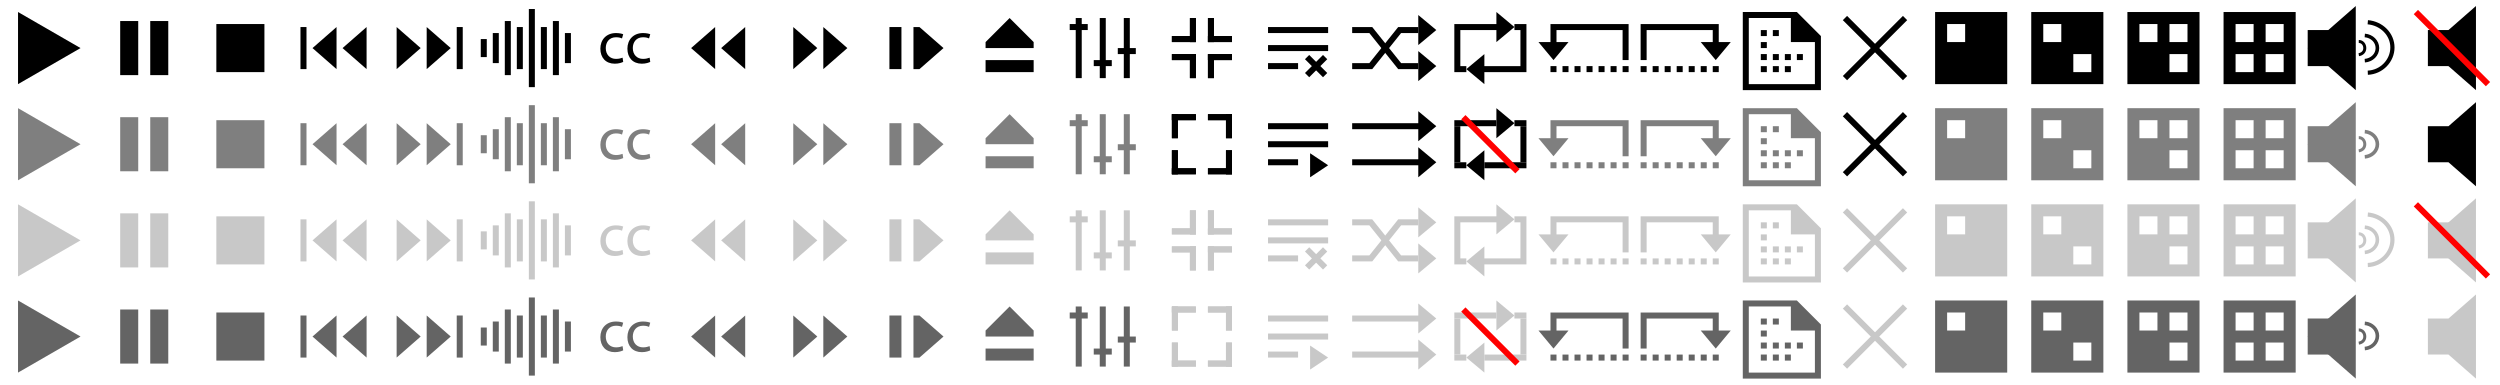
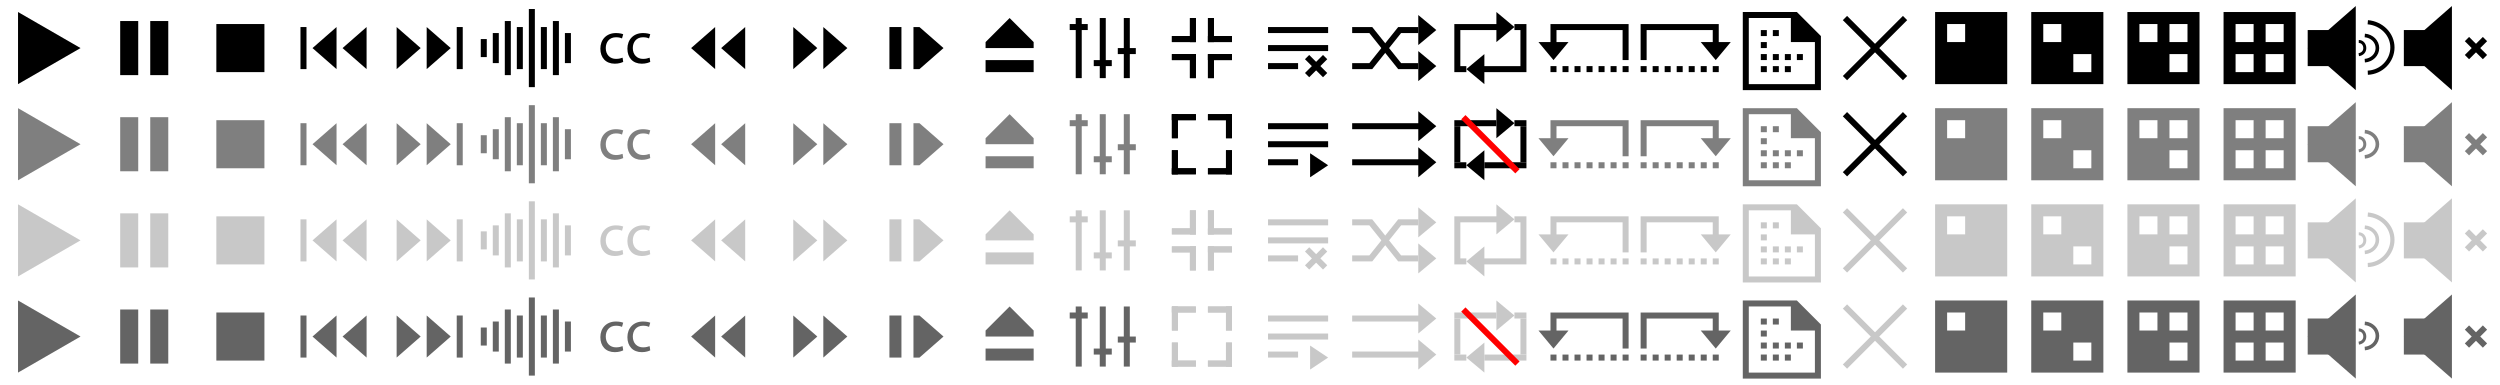
<svg xmlns="http://www.w3.org/2000/svg" version="1.1" id="svg3341" x="0px" y="0px" viewBox="0 0 416 64" style="enable-background:new 0 0 416 64;" xml:space="preserve">
  <rect id="rect4161" x="20" y="35.5" style="fill:#C8C8C8;" width="3" height="9" />
  <rect id="rect4163" x="25" y="35.5" style="fill:#C8C8C8;" width="3" height="9" />
  <rect id="rect4165" x="36" y="36" style="fill:#C8C8C8;" width="8" height="8" />
  <rect id="rect4167" x="50" y="36.5" style="fill:#C8C8C8;" width="1" height="7" />
  <path id="path4169" style="fill:#C8C8C8;" d="  M52,40l4-3.5v7L52,40z" />
  <path id="path4171" style="fill:#C8C8C8;" d="  M57,40l4-3.5v7L57,40z" />
  <path id="path4173" style="fill:#C8C8C8;" d="  M115,40l4-3.5v7L115,40z" />
  <path id="path4175" style="fill:#C8C8C8;" d="  M120,40l4-3.5v7L120,40z" />
  <rect id="rect4177" x="76" y="36.5" style="fill:#C8C8C8;" width="1" height="7" />
  <path id="path4179" style="fill:#C8C8C8;" d="  M75,40l-4,3.5v-7L75,40z" />
  <path id="path4181" style="fill:#C8C8C8;" d="  M70,40l-4,3.5v-7L70,40z" />
  <path id="path4183" style="fill:#C8C8C8;" d="  M141,40l-4,3.5v-7L141,40z" />
  <path id="path4185" style="fill:#C8C8C8;" d="  M136,40l-4,3.5v-7L136,40z" />
  <rect id="rect4187" x="148" y="36.5" style="fill:#C8C8C8;" width="2" height="7" />
  <path style="fill:#C8C8C8;" d="M152,36.5h1v7h-1V36.5z M157,40l-4,3.5v-7L157,40z" />
  <path id="path4179-5" style="fill:#C8C8C8;" d="  M384,40l8-7v14L384,40z" />
  <rect id="rect4187-3" x="384" y="37" style="fill:#C8C8C8;" width="4" height="6" />
  <rect id="rect4181-4" x="400" y="-16" style="fill-rule:evenodd;clip-rule:evenodd;fill:#F600FF;" width="16" height="16" />
  <rect id="rect4181-4-8" x="384" y="-16" style="fill-rule:evenodd;clip-rule:evenodd;fill:#7200FF;" width="16" height="16" />
  <path id="path4230" style="fill:none;stroke:#C8C8C8;stroke-width:0.5;" d="  M392.5,38.9c0.6,0,1,0.5,1,1.1s-0.4,1-1,1.1" />
  <path id="path4230-0" style="fill:none;stroke:#C8C8C8;stroke-width:0.6;" d="  M393.5,37.8c1.2,0.1,2.1,1,2.1,2.1s-0.9,2-2.1,2.1" />
  <path id="path4230-0-7" style="fill:none;stroke:#C8C8C8;stroke-width:0.7;" d="  M394,35.7c2.3,0.2,4.1,2,4.1,4.2s-1.8,4.1-4.1,4.2" />
-   <path id="path4262" style="fill:#C8C8C8;" d="  M404,40l8-7v14L404,40z" />
-   <rect id="rect4264" x="404" y="37" style="fill:#C8C8C8;" width="4" height="6" />
-   <path style="fill:#C8C8C8;" d="M404,56l8-7v14L404,56z M404,53h4v6h-4V53z" />
-   <path id="path4276" style="fill:none;stroke:#FF0000;" d="M402,34l12,12" />
  <rect id="rect4161_1_" x="20" y="51.5" style="fill:#646464;" width="3" height="9" />
  <rect id="rect4163_1_" x="25" y="51.5" style="fill:#646464;" width="3" height="9" />
  <rect id="rect4165_1_" x="36" y="52" style="fill:#646464;" width="8" height="8" />
  <rect id="rect4167_1_" x="50" y="52.5" style="fill:#646464;" width="1" height="7" />
  <path id="path4169_1_" style="fill:#646464;" d="  M52,56l4-3.5v7L52,56z" />
  <path id="path4171_1_" style="fill:#646464;" d="  M57,56l4-3.5v7L57,56z" />
  <path id="path4173_1_" style="fill:#646464;" d="  M115,56l4-3.5v7L115,56z" />
  <path id="path4175_1_" style="fill:#646464;" d="  M120,56l4-3.5v7L120,56z" />
  <rect id="rect4177_1_" x="76" y="52.5" style="fill:#646464;" width="1" height="7" />
  <path id="path4179_1_" style="fill:#646464;" d="  M75,56l-4,3.5v-7L75,56z" />
  <path id="path4181_1_" style="fill:#646464;" d="  M70,56l-4,3.5v-7L70,56z" />
  <path id="path4183_1_" style="fill:#646464;" d="  M141,56l-4,3.5v-7L141,56z" />
  <path id="path4185_1_" style="fill:#646464;" d="  M136,56l-4,3.5v-7L136,56z" />
  <rect id="rect4187_1_" x="148" y="52.5" style="fill:#646464;" width="2" height="7" />
  <path style="fill:#646464;" d="M152,52.5h1v7h-1V52.5z M157,56l-4,3.5v-7L157,56z" />
  <polygon points="3,14 3,2 13.4,8 " />
  <rect x="20" y="3.5" width="3" height="9" />
  <rect x="25" y="3.5" width="3" height="9" />
  <rect x="36" y="4" width="8" height="8" />
  <rect x="50" y="4.5" width="1" height="7" />
  <polygon points="52,8 56,4.5 56,11.5 " />
  <polygon points="57,8 61,4.5 61,11.5 " />
  <polygon points="115,8 119,4.5 119,11.5 " />
  <polygon points="120,8 124,4.5 124,11.5 " />
  <rect x="76" y="4.5" width="1" height="7" />
  <polygon points="75,8 71,11.5 71,4.5 " />
  <polygon points="70,8 66,11.5 66,4.5 " />
  <polygon points="141,8 137,11.5 137,4.5 " />
  <polygon points="136,8 132,11.5 132,4.5 " />
  <rect x="148" y="4.5" width="2" height="7" />
  <path d="M153,11.5h-1v-7h1V11.5z M157,8l-4,3.5v-7L157,8z" />
  <polygon points="384,8 392,1 392,15 " />
  <path d="M388,11h-4V5h4V11z" />
  <path style="fill:none;stroke:#000000;stroke-width:0.5;" d="M392.5,6.9c0.6,0,1,0.5,1,1.1s-0.4,1-1,1.1" />
  <path style="fill:none;stroke:#000000;stroke-width:0.6;" d="M393.5,5.9c1.2,0.1,2.1,1,2.1,2.1s-0.9,2-2.1,2.1" />
  <path style="fill:none;stroke:#000000;stroke-width:0.7;" d="M394,3.7c2.3,0.2,4.1,2,4.1,4.2s-1.8,4.1-4.1,4.2" />
-   <path d="M404,8l8-7v14L404,8z" />
-   <rect x="404" y="5" width="4" height="6" />
-   <path d="M404,24l8-7v14L404,24z M408,27h-4v-6h4V27z" />
-   <path style="fill:none;stroke:#FF0000;" d="M402,2l12,12" />
  <rect x="20" y="19.5" style="fill:#7F7F7F;" width="3" height="9" />
  <rect x="25" y="19.5" style="fill:#7F7F7F;" width="3" height="9" />
  <rect x="36" y="20" style="fill:#7F7F7F;" width="8" height="8" />
  <rect x="50" y="20.5" style="fill:#7F7F7F;" width="1" height="7" />
  <polygon style="fill:#7F7F7F;" points="52,24 56,20.5 56,27.5 " />
  <polygon style="fill:#7F7F7F;" points="57,24 61,20.5 61,27.5 " />
  <polygon style="fill:#7F7F7F;" points="115,24 119,20.5 119,27.5 " />
  <polygon style="fill:#7F7F7F;" points="120,24 124,20.5 124,27.5 " />
  <rect x="76" y="20.5" style="fill:#7F7F7F;" width="1" height="7" />
  <polygon style="fill:#7F7F7F;" points="75,24 71,27.5 71,20.5 " />
  <polygon style="fill:#7F7F7F;" points="70,24 66,27.5 66,20.5 " />
  <polygon style="fill:#7F7F7F;" points="141,24 137,27.5 137,20.5 " />
  <polygon style="fill:#7F7F7F;" points="136,24 132,27.5 132,20.5 " />
  <rect x="148" y="20.5" style="fill:#7F7F7F;" width="2" height="7" />
  <path style="fill:#7F7F7F;" d="M153,27.5h-1v-7h1V27.5z M157,24l-4,3.5v-7L157,24z" />
  <rect x="256" y="-16" width="16" height="16" />
  <rect id="rect4165_47_" x="80" y="6.5" width="1" height="3" />
  <polygon style="fill:#7F7F7F;" points="384,24 392,17 392,31 " />
  <path style="fill:#7F7F7F;" d="M388,27h-4v-6h4V27z" />
  <path style="fill:none;stroke:#7F7F7F;stroke-width:0.5;" d="M392.5,22.9c0.6,0,1,0.5,1,1.1s-0.4,1-1,1.1" />
  <path style="fill:none;stroke:#7F7F7F;stroke-width:0.6;" d="M393.5,21.9c1.2,0.1,2.1,1,2.1,2.1s-0.9,2-2.1,2.1" />
  <path id="path4179-5_1_" style="fill:#646464;" d="  M384,56l8-7v14L384,56z" />
  <rect id="rect4187-3_1_" x="384" y="53" style="fill:#646464;" width="4" height="6" />
  <path id="path4230_1_" style="fill:none;stroke:#646464;stroke-width:0.5;" d="  M392.5,54.9c0.6,0,1,0.5,1,1.1s-0.4,1-1,1.1" />
  <path id="path4230-0_1_" style="fill:none;stroke:#646464;stroke-width:0.6;" d="  M393.5,53.8c1.2,0.1,2.1,1,2.1,2.1s-0.9,2-2.1,2.1" />
  <g>
    <path d="M103.7,10.3c-0.2,0.1-0.7,0.3-1.4,0.3c-1.5,0-2.4-1-2.4-2.5s1-2.6,2.6-2.6c0.5,0,1,0.1,1.2,0.2l-0.2,0.7   c-0.2-0.1-0.5-0.2-1-0.2c-1.1,0-1.7,0.8-1.7,1.8c0,1.1,0.7,1.8,1.7,1.8c0.5,0,0.8-0.1,1.1-0.2L103.7,10.3z" />
    <path d="M108.2,10.3c-0.2,0.1-0.7,0.3-1.4,0.3c-1.5,0-2.4-1-2.4-2.5s1-2.6,2.6-2.6c0.5,0,1,0.1,1.2,0.2L108,6.4   c-0.2-0.1-0.5-0.2-1-0.2c-1.1,0-1.7,0.8-1.7,1.8c0,1.1,0.7,1.8,1.7,1.8c0.5,0,0.8-0.1,1.1-0.2L108.2,10.3z" />
  </g>
  <g>
    <path style="fill:#7F7F7F;" d="M103.7,26.3c-0.2,0.1-0.7,0.3-1.4,0.3c-1.5,0-2.4-1-2.4-2.5s1-2.6,2.6-2.6c0.5,0,1,0.1,1.2,0.2   l-0.2,0.7c-0.2-0.1-0.5-0.2-1-0.2c-1.1,0-1.7,0.8-1.7,1.8c0,1.1,0.7,1.8,1.7,1.8c0.5,0,0.8-0.1,1.1-0.2L103.7,26.3z" />
    <path style="fill:#7F7F7F;" d="M108.2,26.3c-0.2,0.1-0.7,0.3-1.4,0.3c-1.5,0-2.4-1-2.4-2.5s1-2.6,2.6-2.6c0.5,0,1,0.1,1.2,0.2   l-0.2,0.7c-0.2-0.1-0.5-0.2-1-0.2c-1.1,0-1.7,0.8-1.7,1.8c0,1.1,0.7,1.8,1.7,1.8c0.5,0,0.8-0.1,1.1-0.2L108.2,26.3z" />
  </g>
  <g>
    <path style="fill:#C8C8C8;" d="M103.7,42.3c-0.2,0.1-0.7,0.3-1.4,0.3c-1.5,0-2.4-1-2.4-2.5s1-2.6,2.6-2.6c0.5,0,1,0.1,1.2,0.2   l-0.2,0.7c-0.2-0.1-0.5-0.2-1-0.2c-1.1,0-1.7,0.8-1.7,1.8c0,1.1,0.7,1.8,1.7,1.8c0.5,0,0.8-0.1,1.1-0.2L103.7,42.3z" />
    <path style="fill:#C8C8C8;" d="M108.2,42.3c-0.2,0.1-0.7,0.3-1.4,0.3c-1.5,0-2.4-1-2.4-2.5s1-2.6,2.6-2.6c0.5,0,1,0.1,1.2,0.2   l-0.2,0.7c-0.2-0.1-0.5-0.2-1-0.2c-1.1,0-1.7,0.8-1.7,1.8c0,1.1,0.7,1.8,1.7,1.8c0.5,0,0.8-0.1,1.1-0.2L108.2,42.3z" />
  </g>
  <g>
    <path style="fill:#646464;" d="M103.7,58.3c-0.2,0.1-0.7,0.3-1.4,0.3c-1.5,0-2.4-1-2.4-2.5s1-2.6,2.6-2.6c0.5,0,1,0.1,1.2,0.2   l-0.2,0.7c-0.2-0.1-0.5-0.2-1-0.2c-1.1,0-1.7,0.8-1.7,1.8c0,1.1,0.7,1.8,1.7,1.8c0.5,0,0.8-0.1,1.1-0.2L103.7,58.3z" />
    <path style="fill:#646464;" d="M108.2,58.3c-0.2,0.1-0.7,0.3-1.4,0.3c-1.5,0-2.4-1-2.4-2.5s1-2.6,2.6-2.6c0.5,0,1,0.1,1.2,0.2   l-0.2,0.7c-0.2-0.1-0.5-0.2-1-0.2c-1.1,0-1.7,0.8-1.7,1.8c0,1.1,0.7,1.8,1.7,1.8c0.5,0,0.8-0.1,1.1-0.2L108.2,58.3z" />
  </g>
  <rect x="164" y="10" width="8" height="2" />
  <path d="M172,7v1h-8V7H172z M168,3l4,4h-8L168,3z" />
  <rect id="rect4165_6_" x="179" y="3" width="1" height="10" />
  <rect id="rect4165_7_" x="178" y="4" width="3" height="1" />
  <rect id="rect4165_48_" x="182" y="10" width="3" height="1" />
  <rect id="rect4165_49_" x="186" y="8" width="3" height="1" />
  <g>
    <polyline style="fill:none;stroke:#000000;stroke-miterlimit:10;" points="225,5 228.1,5 232.9,11 236,11  " />
  </g>
  <rect id="rect4165_103_" x="211" y="52.5" style="fill:#C8C8C8;" width="10" height="1" />
  <rect id="rect4165_102_" x="211" y="55.5" style="fill:#C8C8C8;" width="10" height="1" />
  <rect id="rect4165_97_" x="211" y="58.5" style="fill:#C8C8C8;" width="5" height="1" />
  <polygon style="fill:#C8C8C8;" points="221,59.5 218,61.5 218,57.5 " />
  <line style="fill:none;stroke:#C8C8C8;stroke-miterlimit:10;" x1="217.5" y1="41.5" x2="220.5" y2="44.5" />
  <line style="fill:none;stroke:#C8C8C8;stroke-miterlimit:10;" x1="217.5" y1="44.5" x2="220.5" y2="41.5" />
  <rect id="rect4165_17_" x="211" y="36.5" style="fill:#C8C8C8;" width="10" height="1" />
  <rect id="rect4165_16_" x="211" y="39.5" style="fill:#C8C8C8;" width="10" height="1" />
  <rect id="rect4165_10_" x="211" y="42.5" style="fill:#C8C8C8;" width="5" height="1" />
  <rect id="rect4165_105_" x="211" y="20.5" width="10" height="1" />
  <rect id="rect4165_104_" x="211" y="23.5" width="10" height="1" />
  <rect id="rect4165_101_" x="211" y="26.5" width="5" height="1" />
  <polygon points="221,27.5 218,29.5 218,25.5 " />
  <line style="fill:none;stroke:#000000;stroke-miterlimit:10;" x1="217.5" y1="9.5" x2="220.5" y2="12.5" />
  <line style="fill:none;stroke:#000000;stroke-miterlimit:10;" x1="217.5" y1="12.5" x2="220.5" y2="9.5" />
  <rect id="rect4165_100_" x="211" y="4.5" width="10" height="1" />
  <rect id="rect4165_99_" x="211" y="7.5" width="10" height="1" />
  <rect id="rect4165_98_" x="211" y="10.5" width="5" height="1" />
  <rect id="rect4165_67_" x="195" y="28" width="4" height="1" />
  <rect id="rect4165_66_" x="195" y="25" width="1" height="4" />
  <rect id="rect4165_73_" x="195" y="19" width="1" height="4" />
  <rect id="rect4165_106_" x="201" y="28" width="4" height="1" />
  <rect id="rect4165_68_" x="195" y="19" width="4" height="1" />
  <rect id="rect4165_69_" x="201" y="19" width="4" height="1" />
  <rect id="rect4165_70_" x="204" y="19" width="1" height="4" />
  <rect id="rect4165_71_" x="204" y="25" width="1" height="4" />
  <rect id="rect4165_137_" x="195" y="28" width="4" height="1" />
  <rect id="rect4165_136_" x="195" y="25" width="1" height="4" />
  <rect id="rect4165_135_" x="195" y="19" width="1" height="4" />
  <rect id="rect4165_134_" x="201" y="28" width="4" height="1" />
  <rect id="rect4165_109_" x="195" y="19" width="4" height="1" />
  <rect id="rect4165_108_" x="201" y="19" width="4" height="1" />
  <rect id="rect4165_107_" x="204" y="19" width="1" height="4" />
  <rect id="rect4165_72_" x="204" y="25" width="1" height="4" />
  <rect id="rect4165_88_" x="195" y="60" style="fill:#C8C8C8;" width="4" height="1" />
  <rect id="rect4165_87_" x="195" y="57" style="fill:#C8C8C8;" width="1" height="4" />
  <rect id="rect4165_86_" x="195" y="51" style="fill:#C8C8C8;" width="1" height="4" />
  <rect id="rect4165_85_" x="201" y="60" style="fill:#C8C8C8;" width="4" height="1" />
  <rect id="rect4165_84_" x="195" y="51" style="fill:#C8C8C8;" width="4" height="1" />
  <rect id="rect4165_83_" x="201" y="51" style="fill:#C8C8C8;" width="4" height="1" />
  <rect id="rect4165_82_" x="204" y="51" style="fill:#C8C8C8;" width="1" height="4" />
  <rect id="rect4165_81_" x="204" y="57" style="fill:#C8C8C8;" width="1" height="4" />
  <rect id="rect4165_80_" x="195" y="60" style="fill:#C8C8C8;" width="4" height="1" />
  <rect id="rect4165_79_" x="195" y="57" style="fill:#C8C8C8;" width="1" height="4" />
  <rect id="rect4165_78_" x="195" y="51" style="fill:#C8C8C8;" width="1" height="4" />
  <rect id="rect4165_77_" x="201" y="60" style="fill:#C8C8C8;" width="4" height="1" />
  <rect id="rect4165_76_" x="195" y="51" style="fill:#C8C8C8;" width="4" height="1" />
  <rect id="rect4165_75_" x="201" y="51" style="fill:#C8C8C8;" width="4" height="1" />
  <rect id="rect4165_74_" x="204" y="51" style="fill:#C8C8C8;" width="1" height="4" />
  <rect id="rect4165_11_" x="204" y="57" style="fill:#C8C8C8;" width="1" height="4" />
  <rect id="rect4165_145_" x="195" y="9" width="4" height="1" />
  <rect id="rect4165_144_" x="198" y="9" width="1" height="4" />
  <rect id="rect4165_143_" x="198" y="3" width="1" height="4" />
  <rect id="rect4165_142_" x="201" y="9" width="4" height="1" />
  <rect id="rect4165_141_" x="195" y="6" width="4" height="1" />
  <rect id="rect4165_140_" x="201" y="6" width="4" height="1" />
  <rect id="rect4165_139_" x="201" y="3" width="1" height="4" />
  <rect id="rect4165_138_" x="201" y="9" width="1" height="4" />
  <rect id="rect4165_96_" x="195" y="9" width="4" height="1" />
  <rect id="rect4165_95_" x="198" y="9" width="1" height="4" />
  <rect id="rect4165_94_" x="198" y="3" width="1" height="4" />
  <rect id="rect4165_93_" x="201" y="9" width="4" height="1" />
  <rect id="rect4165_92_" x="195" y="6" width="4" height="1" />
  <rect id="rect4165_91_" x="201" y="6" width="4" height="1" />
  <rect id="rect4165_90_" x="201" y="3" width="1" height="4" />
  <rect id="rect4165_89_" x="201" y="9" width="1" height="4" />
  <rect id="rect4165_161_" x="195" y="41" style="fill:#C8C8C8;" width="4" height="1" />
  <rect id="rect4165_160_" x="198" y="41" style="fill:#C8C8C8;" width="1" height="4" />
  <rect id="rect4165_159_" x="198" y="35" style="fill:#C8C8C8;" width="1" height="4" />
  <rect id="rect4165_158_" x="201" y="41" style="fill:#C8C8C8;" width="4" height="1" />
  <rect id="rect4165_157_" x="195" y="38" style="fill:#C8C8C8;" width="4" height="1" />
  <rect id="rect4165_156_" x="201" y="38" style="fill:#C8C8C8;" width="4" height="1" />
  <rect id="rect4165_155_" x="201" y="35" style="fill:#C8C8C8;" width="1" height="4" />
  <rect id="rect4165_154_" x="201" y="41" style="fill:#C8C8C8;" width="1" height="4" />
  <rect id="rect4165_153_" x="195" y="41" style="fill:#C8C8C8;" width="4" height="1" />
  <rect id="rect4165_152_" x="198" y="41" style="fill:#C8C8C8;" width="1" height="4" />
  <rect id="rect4165_151_" x="198" y="35" style="fill:#C8C8C8;" width="1" height="4" />
  <rect id="rect4165_150_" x="201" y="41" style="fill:#C8C8C8;" width="4" height="1" />
  <rect id="rect4165_149_" x="195" y="38" style="fill:#C8C8C8;" width="4" height="1" />
  <rect id="rect4165_148_" x="201" y="38" style="fill:#C8C8C8;" width="4" height="1" />
  <rect id="rect4165_147_" x="201" y="35" style="fill:#C8C8C8;" width="1" height="4" />
  <rect id="rect4165_146_" x="201" y="41" style="fill:#C8C8C8;" width="1" height="4" />
  <rect id="rect4165_4_" x="183" y="3" width="1" height="10" />
  <rect id="rect4165_5_" x="187" y="3" width="1" height="10" />
  <rect id="rect4165_53_" x="179" y="19" style="fill:#7F7F7F;" width="1" height="10" />
  <rect id="rect4165_52_" x="178" y="20" style="fill:#7F7F7F;" width="3" height="1" />
  <rect id="rect4165_51_" x="182" y="26" style="fill:#7F7F7F;" width="3" height="1" />
  <rect id="rect4165_50_" x="186" y="24" style="fill:#7F7F7F;" width="3" height="1" />
  <rect id="rect4165_9_" x="183" y="19" style="fill:#7F7F7F;" width="1" height="10" />
  <rect id="rect4165_8_" x="187" y="19" style="fill:#7F7F7F;" width="1" height="10" />
  <rect id="rect4165_59_" x="179" y="35" style="fill:#C8C8C8;" width="1" height="10" />
  <rect id="rect4165_58_" x="178" y="36" style="fill:#C8C8C8;" width="3" height="1" />
  <rect id="rect4165_57_" x="182" y="42" style="fill:#C8C8C8;" width="3" height="1" />
  <rect id="rect4165_56_" x="186" y="40" style="fill:#C8C8C8;" width="3" height="1" />
  <rect id="rect4165_55_" x="183" y="35" style="fill:#C8C8C8;" width="1" height="10" />
  <rect id="rect4165_54_" x="187" y="35" style="fill:#C8C8C8;" width="1" height="10" />
  <rect id="rect4165_65_" x="179" y="51" style="fill:#646464;" width="1" height="10" />
  <rect id="rect4165_64_" x="178" y="52" style="fill:#646464;" width="3" height="1" />
  <rect id="rect4165_63_" x="182" y="58" style="fill:#646464;" width="3" height="1" />
  <rect id="rect4165_62_" x="186" y="56" style="fill:#646464;" width="3" height="1" />
  <rect id="rect4165_61_" x="183" y="51" style="fill:#646464;" width="1" height="10" />
  <rect id="rect4165_60_" x="187" y="51" style="fill:#646464;" width="1" height="10" />
  <rect x="164" y="26" style="fill:#7F7F7F;" width="8" height="2" />
  <path style="fill:#7F7F7F;" d="M172,23v1h-8v-1H172z M168,19l4,4h-8L168,19z" />
  <rect x="164" y="42" style="fill:#C8C8C8;" width="8" height="2" />
  <path style="fill:#C8C8C8;" d="M172,39v1h-8v-1H172z M168,35l4,4h-8L168,35z" />
  <rect x="164" y="58" style="fill:#646464;" width="8" height="2" />
  <path style="fill:#646464;" d="M172,55v1h-8v-1H172z M168,51l4,4h-8L168,51z" />
  <polygon points="239,11 236,13.5 236,8.5 " />
  <g>
    <polyline style="fill:none;stroke:#000000;stroke-miterlimit:10;" points="236,5 232.9,5 228.1,11 225,11  " />
  </g>
  <polygon points="236,7.5 236,2.5 239,5 " />
  <g>
    <polyline style="fill:none;stroke:#C8C8C8;stroke-miterlimit:10;" points="225,37 228.1,37 232.9,43 236,43  " />
  </g>
  <polygon style="fill:#C8C8C8;" points="239,43 236,45.5 236,40.5 " />
  <g>
    <polyline style="fill:none;stroke:#C8C8C8;stroke-miterlimit:10;" points="236,37 232.9,37 228.1,43 225,43  " />
  </g>
  <polygon style="fill:#C8C8C8;" points="236,39.5 236,34.5 239,37 " />
  <path d="M225,20.5h11v1h-11V20.5z M236,23.5v-5l3,2.5L236,23.5z" />
  <path d="M225,26.5h11v1h-11V26.5z M239,27l-3,2.5v-5L239,27z" />
  <path style="fill:#C8C8C8;" d="M225,52.5h11v1h-11V52.5z M236,55.5v-5l3,2.5L236,55.5z" />
  <path style="fill:#C8C8C8;" d="M225,58.5h11v1h-11V58.5z M239,59l-3,2.5v-5L239,59z" />
  <path d="M247,11h7v1h-7V11z M253,5h1v6h-1V5z M252,4h2v1h-2V4z M247,9v5l-3-2.5L247,9z" />
  <path d="M242,11h2v1h-2V11z M242,4h7v1h-7V4z M249,7V2l3,2.5L249,7z M242,5h1v6h-1V5z" />
  <path style="fill:#C8C8C8;" d="M247,43h7v1h-7V43z M253,37h1v6h-1V37z M252,36h2v1h-2V36z M247,41v5l-3-2.5L247,41z" />
  <path style="fill:#C8C8C8;" d="M242,43h2v1h-2V43z M242,36h7v1h-7V36z M249,39v-5l3,2.5L249,39z M242,37h1v6h-1V37z" />
  <rect id="rect4165_120_" x="247" y="27" width="7" height="1" />
  <rect id="rect4165_119_" x="253" y="21" width="1" height="6" />
  <rect id="rect4165_118_" x="242" y="27" width="2" height="1" />
  <rect id="rect4165_117_" x="242" y="20" width="7" height="1" />
  <rect id="rect4165_116_" x="252" y="20" width="2" height="1" />
  <polygon points="249,23 249,18 252,20.5 " />
  <polygon points="247,25 247,30 244,27.5 " />
  <rect id="rect4165_115_" x="242" y="21" width="1" height="6" />
  <rect id="rect4165_124_" x="247" y="59" style="fill:#C8C8C8;" width="7" height="1" />
  <rect id="rect4165_123_" x="253" y="53" style="fill:#C8C8C8;" width="1" height="6" />
  <rect id="rect4165_121_" x="242" y="59" style="fill:#C8C8C8;" width="2" height="1" />
  <rect id="rect4165_114_" x="242" y="52" style="fill:#C8C8C8;" width="7" height="1" />
  <rect id="rect4165_113_" x="252" y="52" style="fill:#C8C8C8;" width="2" height="1" />
  <polygon style="fill:#C8C8C8;" points="249,55 249,50 252,52.5 " />
  <polygon style="fill:#C8C8C8;" points="247,57 247,62 244,59.5 " />
  <rect id="rect4165_112_" x="242" y="53" style="fill:#C8C8C8;" width="1" height="6" />
  <rect id="rect4165_44_" x="82" y="5.5" width="1" height="5" />
  <rect id="rect4165_45_" x="84" y="3.5" width="1" height="9" />
  <rect id="rect4165_163_" x="88" y="1.5" width="1" height="13" />
  <rect id="rect4165_162_" x="86" y="4.5" width="1" height="7" />
  <rect id="rect4165_46_" x="90" y="4.5" width="1" height="7" />
  <rect id="rect4165_164_" x="92" y="3.5" width="1" height="9" />
  <rect id="rect4165_168_" x="94" y="5.5" width="1" height="5" />
  <rect id="rect4165_169_" x="80" y="38.5" style="fill:#C8C8C8;" width="1" height="3" />
  <rect id="rect4165_167_" x="82" y="37.5" style="fill:#C8C8C8;" width="1" height="5" />
  <rect id="rect4165_166_" x="84" y="35.5" style="fill:#C8C8C8;" width="1" height="9" />
  <rect id="rect4165_165_" x="88" y="33.5" style="fill:#C8C8C8;" width="1" height="13" />
  <rect id="rect4165_39_" x="86" y="36.5" style="fill:#C8C8C8;" width="1" height="7" />
  <rect id="rect4165_38_" x="90" y="36.5" style="fill:#C8C8C8;" width="1" height="7" />
  <rect id="rect4165_37_" x="92" y="35.5" style="fill:#C8C8C8;" width="1" height="9" />
  <rect id="rect4165_36_" x="94" y="37.5" style="fill:#C8C8C8;" width="1" height="5" />
  <rect id="rect4165_43_" x="80" y="22.5" style="fill:#7F7F7F;" width="1" height="3" />
  <rect id="rect4165_42_" x="82" y="21.5" style="fill:#7F7F7F;" width="1" height="5" />
  <rect id="rect4165_41_" x="84" y="19.5" style="fill:#7F7F7F;" width="1" height="9" />
  <rect id="rect4165_40_" x="88" y="17.5" style="fill:#7F7F7F;" width="1" height="13" />
  <rect id="rect4165_31_" x="86" y="20.5" style="fill:#7F7F7F;" width="1" height="7" />
  <rect id="rect4165_30_" x="90" y="20.5" style="fill:#7F7F7F;" width="1" height="7" />
  <rect id="rect4165_3_" x="92" y="19.5" style="fill:#7F7F7F;" width="1" height="9" />
  <rect id="rect4165_2_" x="94" y="21.5" style="fill:#7F7F7F;" width="1" height="5" />
  <rect id="rect4165_177_" x="80" y="54.5" style="fill:#646464;" width="1" height="3" />
  <rect id="rect4165_176_" x="82" y="53.5" style="fill:#646464;" width="1" height="5" />
  <rect id="rect4165_175_" x="84" y="51.5" style="fill:#646464;" width="1" height="9" />
  <rect id="rect4165_174_" x="88" y="49.5" style="fill:#646464;" width="1" height="13" />
  <rect id="rect4165_173_" x="86" y="52.5" style="fill:#646464;" width="1" height="7" />
  <rect id="rect4165_172_" x="90" y="52.5" style="fill:#646464;" width="1" height="7" />
  <rect id="rect4165_171_" x="92" y="51.5" style="fill:#646464;" width="1" height="9" />
  <rect id="rect4165_170_" x="94" y="53.5" style="fill:#646464;" width="1" height="5" />
  <path d="M271,5h-13V4h13V5z M258.5,10L256,7h5L258.5,10z M271,10h-1V5h1V10z M259,7h-1V5h1V7z" />
  <rect id="rect4165_181_" x="270" y="11" width="1" height="1" />
  <rect id="rect4165_182_" x="268" y="11" width="1" height="1" />
  <rect id="rect4165_183_" x="266" y="11" width="1" height="1" />
  <rect id="rect4165_184_" x="264" y="11" width="1" height="1" />
  <rect id="rect4165_185_" x="262" y="11" width="1" height="1" />
  <rect id="rect4165_186_" x="260" y="11" width="1" height="1" />
  <rect id="rect4165_187_" x="258" y="11" width="1" height="1" />
  <path style="fill:#7F7F7F;" d="M271,21h-13v-1h13V21z M258.5,26l-2.5-3h5L258.5,26z M271,26h-1v-5h1V26z M259,23h-1v-2h1V23z" />
  <rect id="rect4165_192_" x="270" y="27" style="fill:#7F7F7F;" width="1" height="1" />
  <rect id="rect4165_191_" x="268" y="27" style="fill:#7F7F7F;" width="1" height="1" />
  <rect id="rect4165_190_" x="266" y="27" style="fill:#7F7F7F;" width="1" height="1" />
  <rect id="rect4165_189_" x="264" y="27" style="fill:#7F7F7F;" width="1" height="1" />
  <rect id="rect4165_188_" x="262" y="27" style="fill:#7F7F7F;" width="1" height="1" />
  <rect id="rect4165_29_" x="260" y="27" style="fill:#7F7F7F;" width="1" height="1" />
  <rect id="rect4165_28_" x="258" y="27" style="fill:#7F7F7F;" width="1" height="1" />
  <path style="fill:#C8C8C8;" d="M271,37h-13v-1h13V37z M258.5,42l-2.5-3h5L258.5,42z M271,42h-1v-5h1V42z M259,39h-1v-2h1V39z" />
  <rect id="rect4165_202_" x="270" y="43" style="fill:#C8C8C8;" width="1" height="1" />
  <rect id="rect4165_201_" x="268" y="43" style="fill:#C8C8C8;" width="1" height="1" />
  <rect id="rect4165_200_" x="266" y="43" style="fill:#C8C8C8;" width="1" height="1" />
  <rect id="rect4165_199_" x="264" y="43" style="fill:#C8C8C8;" width="1" height="1" />
  <rect id="rect4165_198_" x="262" y="43" style="fill:#C8C8C8;" width="1" height="1" />
  <rect id="rect4165_197_" x="260" y="43" style="fill:#C8C8C8;" width="1" height="1" />
  <rect id="rect4165_196_" x="258" y="43" style="fill:#C8C8C8;" width="1" height="1" />
  <path style="fill:#646464;" d="M271,53h-13v-1h13V53z M258.5,58l-2.5-3h5L258.5,58z M271,58h-1v-5h1V58z M259,55h-1v-2h1V55z" />
  <rect id="rect4165_212_" x="270" y="59" style="fill:#646464;" width="1" height="1" />
  <rect id="rect4165_211_" x="268" y="59" style="fill:#646464;" width="1" height="1" />
  <rect id="rect4165_210_" x="266" y="59" style="fill:#646464;" width="1" height="1" />
  <rect id="rect4165_209_" x="264" y="59" style="fill:#646464;" width="1" height="1" />
  <rect id="rect4165_208_" x="262" y="59" style="fill:#646464;" width="1" height="1" />
  <rect id="rect4165_207_" x="260" y="59" style="fill:#646464;" width="1" height="1" />
  <rect id="rect4165_206_" x="258" y="59" style="fill:#646464;" width="1" height="1" />
  <path d="M273,4h13v1h-13V4z M283,7h5l-2.5,3L283,7z M273,5h1v5h-1V5z M285,5h1v2h-1V5z" />
  <rect id="rect4165_250_" x="273" y="11" width="1" height="1" />
  <rect id="rect4165_249_" x="275" y="11" width="1" height="1" />
  <rect id="rect4165_248_" x="277" y="11" width="1" height="1" />
  <rect id="rect4165_247_" x="279" y="11" width="1" height="1" />
  <rect id="rect4165_246_" x="281" y="11" width="1" height="1" />
  <rect id="rect4165_245_" x="283" y="11" width="1" height="1" />
  <rect id="rect4165_244_" x="285" y="11" width="1" height="1" />
  <path style="fill:#7F7F7F;" d="M273,20h13v1h-13V20z M283,23h5l-2.5,3L283,23z M273,21h1v5h-1V21z M285,21h1v2h-1V21z" />
  <rect id="rect4165_240_" x="273" y="27" style="fill:#7F7F7F;" width="1" height="1" />
  <rect id="rect4165_239_" x="275" y="27" style="fill:#7F7F7F;" width="1" height="1" />
  <rect id="rect4165_238_" x="277" y="27" style="fill:#7F7F7F;" width="1" height="1" />
  <rect id="rect4165_237_" x="279" y="27" style="fill:#7F7F7F;" width="1" height="1" />
  <rect id="rect4165_236_" x="281" y="27" style="fill:#7F7F7F;" width="1" height="1" />
  <rect id="rect4165_235_" x="283" y="27" style="fill:#7F7F7F;" width="1" height="1" />
  <rect id="rect4165_234_" x="285" y="27" style="fill:#7F7F7F;" width="1" height="1" />
  <path style="fill:#C8C8C8;" d="M273,36h13v1h-13V36z M283,39h5l-2.5,3L283,39z M273,37h1v5h-1V37z M285,37h1v2h-1V37z" />
  <rect id="rect4165_230_" x="273" y="43" style="fill:#C8C8C8;" width="1" height="1" />
  <rect id="rect4165_229_" x="275" y="43" style="fill:#C8C8C8;" width="1" height="1" />
  <rect id="rect4165_228_" x="277" y="43" style="fill:#C8C8C8;" width="1" height="1" />
  <rect id="rect4165_227_" x="279" y="43" style="fill:#C8C8C8;" width="1" height="1" />
  <rect id="rect4165_226_" x="281" y="43" style="fill:#C8C8C8;" width="1" height="1" />
  <rect id="rect4165_225_" x="283" y="43" style="fill:#C8C8C8;" width="1" height="1" />
  <rect id="rect4165_224_" x="285" y="43" style="fill:#C8C8C8;" width="1" height="1" />
  <path style="fill:#646464;" d="M273,52h13v1h-13V52z M283,55h5l-2.5,3L283,55z M273,53h1v5h-1V53z M285,53h1v2h-1V53z" />
  <rect id="rect4165_220_" x="273" y="59" style="fill:#646464;" width="1" height="1" />
  <rect id="rect4165_219_" x="275" y="59" style="fill:#646464;" width="1" height="1" />
  <rect id="rect4165_218_" x="277" y="59" style="fill:#646464;" width="1" height="1" />
  <rect id="rect4165_217_" x="279" y="59" style="fill:#646464;" width="1" height="1" />
  <rect id="rect4165_216_" x="281" y="59" style="fill:#646464;" width="1" height="1" />
  <rect id="rect4165_27_" x="283" y="59" style="fill:#646464;" width="1" height="1" />
  <rect id="rect4165_26_" x="285" y="59" style="fill:#646464;" width="1" height="1" />
  <rect x="320" y="-16" style="fill:#7F7F7F;" width="16" height="16" />
  <path style="fill:#C8C8C8;" d="M296,44h-1v-1h1V44z M294,44h-1v-1h1V44z M298,42h-1v-1h1V42z M296,42h-1v-1h1V42z M294,42h-1v-1h1  V42z M300,42h-1v-1h1V42z M294,40h-1v-1h1V40z M298,44h-1v-1h1V44z M296,38h-1v-1h1V38z M294,38h-1v-1h1V38z M291,46h-1V35h1V46z   M298,34v1h-8v-1H298z M303,47h-1v-8h1V47z M302,46v1h-12v-1H302z M299,38h-1v-4h1V38z M303,38v1h-5v-1H303z M299,38v-4l4,4H299z" />
  <path d="M296,12h-1v-1h1V12z M294,12h-1v-1h1V12z M298,10h-1V9h1V10z M296,10h-1V9h1V10z M294,10h-1V9h1V10z M300,10h-1V9h1V10z   M294,8h-1V7h1V8z M298,12h-1v-1h1V12z M296,6h-1V5h1V6z M294,6h-1V5h1V6z M291,14h-1V3h1V14z M298,2v1h-8V2H298z M303,15h-1V7h1V15  z M302,14v1h-12v-1H302z M299,6h-1V2h1V6z M303,6v1h-5V6H303z M299,6V2l4,4H299z" />
  <path style="fill:#7F7F7F;" d="M296,28h-1v-1h1V28z M294,28h-1v-1h1V28z M298,26h-1v-1h1V26z M296,26h-1v-1h1V26z M294,26h-1v-1h1  V26z M300,26h-1v-1h1V26z M294,24h-1v-1h1V24z M298,28h-1v-1h1V28z M296,22h-1v-1h1V22z M294,22h-1v-1h1V22z M291,30h-1V19h1V30z   M298,18v1h-8v-1H298z M303,31h-1v-8h1V31z M302,30v1h-12v-1H302z M299,22h-1v-4h1V22z M303,22v1h-5v-1H303z M299,22v-4l4,4H299z" />
  <path style="fill:#646464;" d="M296,60h-1v-1h1V60z M294,60h-1v-1h1V60z M298,58h-1v-1h1V58z M296,58h-1v-1h1V58z M294,58h-1v-1h1  V58z M300,58h-1v-1h1V58z M294,56h-1v-1h1V56z M298,60h-1v-1h1V60z M296,54h-1v-1h1V54z M294,54h-1v-1h1V54z M291,62h-1V51h1V62z   M298,50v1h-8v-1H298z M303,63h-1v-8h1V63z M302,62v1h-12v-1H302z M299,54h-1v-4h1V54z M303,54v1h-5v-1H303z M299,54v-4l4,4H299z" />
  <line style="fill:none;stroke:#000000;stroke-miterlimit:10;" x1="307" y1="13" x2="317" y2="3" />
  <line style="fill:none;stroke:#000000;stroke-miterlimit:10;" x1="307" y1="3" x2="317" y2="13" />
  <line style="fill:none;stroke:#C8C8C8;stroke-miterlimit:10;" x1="307" y1="45" x2="317" y2="35" />
  <line style="fill:none;stroke:#C8C8C8;stroke-miterlimit:10;" x1="307" y1="35" x2="317" y2="45" />
  <line style="fill:none;stroke:#000000;stroke-miterlimit:10;" x1="307" y1="29" x2="317" y2="19" />
  <line style="fill:none;stroke:#000000;stroke-miterlimit:10;" x1="307" y1="19" x2="317" y2="29" />
  <line style="fill:none;stroke:#C8C8C8;stroke-miterlimit:10;" x1="307" y1="61" x2="317" y2="51" />
  <line style="fill:none;stroke:#C8C8C8;stroke-miterlimit:10;" x1="307" y1="51" x2="317" y2="61" />
  <path style="fill:#C8C8C8;" d="M381,35h-11v-1h11V35z M381,46h-11v-1h11V46z M371,45h-1V35h1V45z M382,46h-1V34h1V46z M377,45h-1V35  h1V45z M376,45h-1V35h1V45z M371,41v-1h10v1H371z M371,40v-1h10v1H371z M372,45h-1V35h1V45z M381,45h-1V35h1V45z M371,36v-1h10v1  H371z M371,45v-1h10v1H371z" />
  <path style="fill:#C8C8C8;" d="M333,35h-11v-1h11V35z M333,46h-11v-1h11V46z M323,45h-1V35h1V45z M334,46h-1V34h1V46z M329,45h-1V35  h1V45z M328,45h-1V35h1V45z M323,41v-1h10v1H323z M323,40v-1h10v1H323z M324,45h-1V35h1V45z M333,45h-1V35h1V45z M323,36v-1h10v1  H323z M323,45v-1h10v1H323z M332,39h-3v-3h3V39z M327,44h-3v-3h3V44z M332,44h-3v-3h3V44z" />
  <path style="fill:#C8C8C8;" d="M349,35h-11v-1h11V35z M349,46h-11v-1h11V46z M339,45h-1V35h1V45z M350,46h-1V34h1V46z M345,45h-1V35  h1V45z M344,45h-1V35h1V45z M339,41v-1h10v1H339z M339,40v-1h10v1H339z M340,45h-1V35h1V45z M349,45h-1V35h1V45z M339,36v-1h10v1  H339z M339,45v-1h10v1H339z M343,44h-3v-3h3V44z M348,39h-3v-3h3V39z" />
  <path style="fill:#C8C8C8;" d="M365,45V34h1v11H365z M354,45V34h1v11H354z M355,35v-1h10v1H355z M354,46v-1h12v1H354z M355,41v-1h10  v1H355z M355,40v-1h10v1H355z M359,35h1v10h-1V35z M360,35h1v10h-1V35z M355,36v-1h10v1H355z M355,45v-1h10v1H355z M364,35h1v10h-1  V35z M355,35h1v10h-1V35z M356,44v-3h3v3H356z" />
  <path style="fill:#646464;" d="M381,51h-11v-1h11V51z M381,62h-11v-1h11V62z M371,61h-1V51h1V61z M382,62h-1V50h1V62z M377,61h-1V51  h1V61z M376,61h-1V51h1V61z M371,57v-1h10v1H371z M371,56v-1h10v1H371z M372,61h-1V51h1V61z M381,61h-1V51h1V61z M371,52v-1h10v1  H371z M371,61v-1h10v1H371z" />
  <path style="fill:#646464;" d="M333,51h-11v-1h11V51z M333,62h-11v-1h11V62z M323,61h-1V51h1V61z M334,62h-1V50h1V62z M329,61h-1V51  h1V61z M328,61h-1V51h1V61z M323,57v-1h10v1H323z M323,56v-1h10v1H323z M324,61h-1V51h1V61z M333,61h-1V51h1V61z M323,52v-1h10v1  H323z M323,61v-1h10v1H323z M332,55h-3v-3h3V55z M327,60h-3v-3h3V60z M332,60h-3v-3h3V60z" />
  <path style="fill:#646464;" d="M349,51h-11v-1h11V51z M349,62h-11v-1h11V62z M339,61h-1V51h1V61z M350,62h-1V50h1V62z M345,61h-1V51  h1V61z M344,61h-1V51h1V61z M339,57v-1h10v1H339z M339,56v-1h10v1H339z M340,61h-1V51h1V61z M349,61h-1V51h1V61z M339,52v-1h10v1  H339z M339,61v-1h10v1H339z M343,60h-3v-3h3V60z M348,55h-3v-3h3V55z" />
  <path style="fill:#646464;" d="M365,61V50h1v11H365z M354,61V50h1v11H354z M355,51v-1h10v1H355z M354,62v-1h12v1H354z M355,57v-1h10  v1H355z M355,56v-1h10v1H355z M359,51h1v10h-1V51z M360,51h1v10h-1V51z M355,52v-1h10v1H355z M355,61v-1h10v1H355z M364,51h1v10h-1  V51z M355,51h1v10h-1V51z M356,60v-3h3v3H356z" />
  <path style="fill:#7F7F7F;" d="M381,19h-11v-1h11V19z M381,30h-11v-1h11V30z M371,29h-1V19h1V29z M382,30h-1V18h1V30z M377,29h-1V19  h1V29z M376,29h-1V19h1V29z M371,25v-1h10v1H371z M371,24v-1h10v1H371z M372,29h-1V19h1V29z M381,29h-1V19h1V29z M371,20v-1h10v1  H371z M371,29v-1h10v1H371z" />
  <path style="fill:#7F7F7F;" d="M333,19h-11v-1h11V19z M333,30h-11v-1h11V30z M323,29h-1V19h1V29z M334,30h-1V18h1V30z M329,29h-1V19  h1V29z M328,29h-1V19h1V29z M323,25v-1h10v1H323z M323,24v-1h10v1H323z M324,29h-1V19h1V29z M333,29h-1V19h1V29z M323,20v-1h10v1  H323z M323,29v-1h10v1H323z M332,23h-3v-3h3V23z M327,28h-3v-3h3V28z M332,28h-3v-3h3V28z" />
  <path style="fill:#7F7F7F;" d="M349,19h-11v-1h11V19z M349,30h-11v-1h11V30z M339,29h-1V19h1V29z M350,30h-1V18h1V30z M345,29h-1V19  h1V29z M344,29h-1V19h1V29z M339,25v-1h10v1H339z M339,24v-1h10v1H339z M340,29h-1V19h1V29z M349,29h-1V19h1V29z M339,20v-1h10v1  H339z M339,29v-1h10v1H339z M343,28h-3v-3h3V28z M348,23h-3v-3h3V23z" />
  <path style="fill:#7F7F7F;" d="M365,29V18h1v11H365z M354,29V18h1v11H354z M355,19v-1h10v1H355z M354,30v-1h12v1H354z M355,25v-1h10  v1H355z M355,24v-1h10v1H355z M359,19h1v10h-1V19z M360,19h1v10h-1V19z M355,20v-1h10v1H355z M355,29v-1h10v1H355z M364,19h1v10h-1  V19z M355,19h1v10h-1V19z M356,28v-3h3v3H356z" />
  <path d="M381,3h-11V2h11V3z M381,14h-11v-1h11V14z M371,13h-1V3h1V13z M382,14h-1V2h1V14z M377,13h-1V3h1V13z M376,13h-1V3h1V13z   M371,9V8h10v1H371z M371,8V7h10v1H371z M372,13h-1V3h1V13z M381,13h-1V3h1V13z M371,4V3h10v1H371z M371,13v-1h10v1H371z" />
  <path d="M333,3h-11V2h11V3z M333,14h-11v-1h11V14z M323,13h-1V3h1V13z M334,14h-1V2h1V14z M329,13h-1V3h1V13z M328,13h-1V3h1V13z   M323,9V8h10v1H323z M323,8V7h10v1H323z M324,13h-1V3h1V13z M333,13h-1V3h1V13z M323,4V3h10v1H323z M323,13v-1h10v1H323z M332,7h-3  V4h3V7z M327,12h-3V9h3V12z M332,12h-3V9h3V12z" />
  <path d="M349,3h-11V2h11V3z M349,14h-11v-1h11V14z M339,13h-1V3h1V13z M350,14h-1V2h1V14z M345,13h-1V3h1V13z M344,13h-1V3h1V13z   M339,9V8h10v1H339z M339,8V7h10v1H339z M340,13h-1V3h1V13z M349,13h-1V3h1V13z M339,4V3h10v1H339z M339,13v-1h10v1H339z M343,12h-3  V9h3V12z M348,7h-3V4h3V7z" />
  <path d="M365,13V2h1v11H365z M354,13V2h1v11H354z M355,3V2h10v1H355z M354,14v-1h12v1H354z M355,9V8h10v1H355z M355,8V7h10v1H355z   M359,3h1v10h-1V3z M360,3h1v10h-1V3z M355,4V3h10v1H355z M355,13v-1h10v1H355z M364,3h1v10h-1V3z M355,3h1v10h-1V3z M356,12V9h3v3  H356z" />
  <path id="path4276_2_" style="fill:none;stroke:#FF0000;" d="M243.5,19.5l9,9" />
  <path id="path4276_1_" style="fill:none;stroke:#FF0000;" d="M243.5,51.5l9,9" />
  <polygon style="fill:#7F7F7F;" points="3,30 3,18 13.4,24 " />
  <polygon style="fill:#C8C8C8;" points="3,46 3,34 13.4,40 " />
  <polygon style="fill:#646464;" points="3,62 3,50 13.4,56 " />
+   <polygon points="400,8 408,1 408,15 " />
+   <path d="M404,11h-4V5h4V11z" />
+   <line style="fill:none;stroke:#000000;stroke-miterlimit:10;" x1="410.5" y1="6.5" x2="413.5" y2="9.5" />
+   <line style="fill:none;stroke:#000000;stroke-miterlimit:10;" x1="410.5" y1="9.5" x2="413.5" y2="6.5" />
+   <polygon style="fill:#C8C8C8;" points="400,40 408,33 408,47 " />
+   <path style="fill:#C8C8C8;" d="M404,43h-4v-6h4V43z" />
+   <line style="fill:none;stroke:#C8C8C8;stroke-miterlimit:10;" x1="410.5" y1="38.5" x2="413.5" y2="41.5" />
+   <line style="fill:none;stroke:#C8C8C8;stroke-miterlimit:10;" x1="410.5" y1="41.5" x2="413.5" y2="38.5" />
+   <polygon style="fill:#7F7F7F;" points="400,24 408,17 408,31 " />
+   <path style="fill:#7F7F7F;" d="M404,27h-4v-6h4V27z" />
+   <line style="fill:none;stroke:#7F7F7F;stroke-miterlimit:10;" x1="410.5" y1="22.5" x2="413.5" y2="25.5" />
+   <line style="fill:none;stroke:#7F7F7F;stroke-miterlimit:10;" x1="410.5" y1="25.5" x2="413.5" y2="22.5" />
+   <polygon style="fill:#646464;" points="400,56 408,49 408,63 " />
+   <path style="fill:#646464;" d="M404,59h-4v-6h4V59z" />
+   <line style="fill:none;stroke:#646464;stroke-miterlimit:10;" x1="410.5" y1="54.5" x2="413.5" y2="57.5" />
+   <line style="fill:none;stroke:#646464;stroke-miterlimit:10;" x1="410.5" y1="57.5" x2="413.5" y2="54.5" />
</svg>
